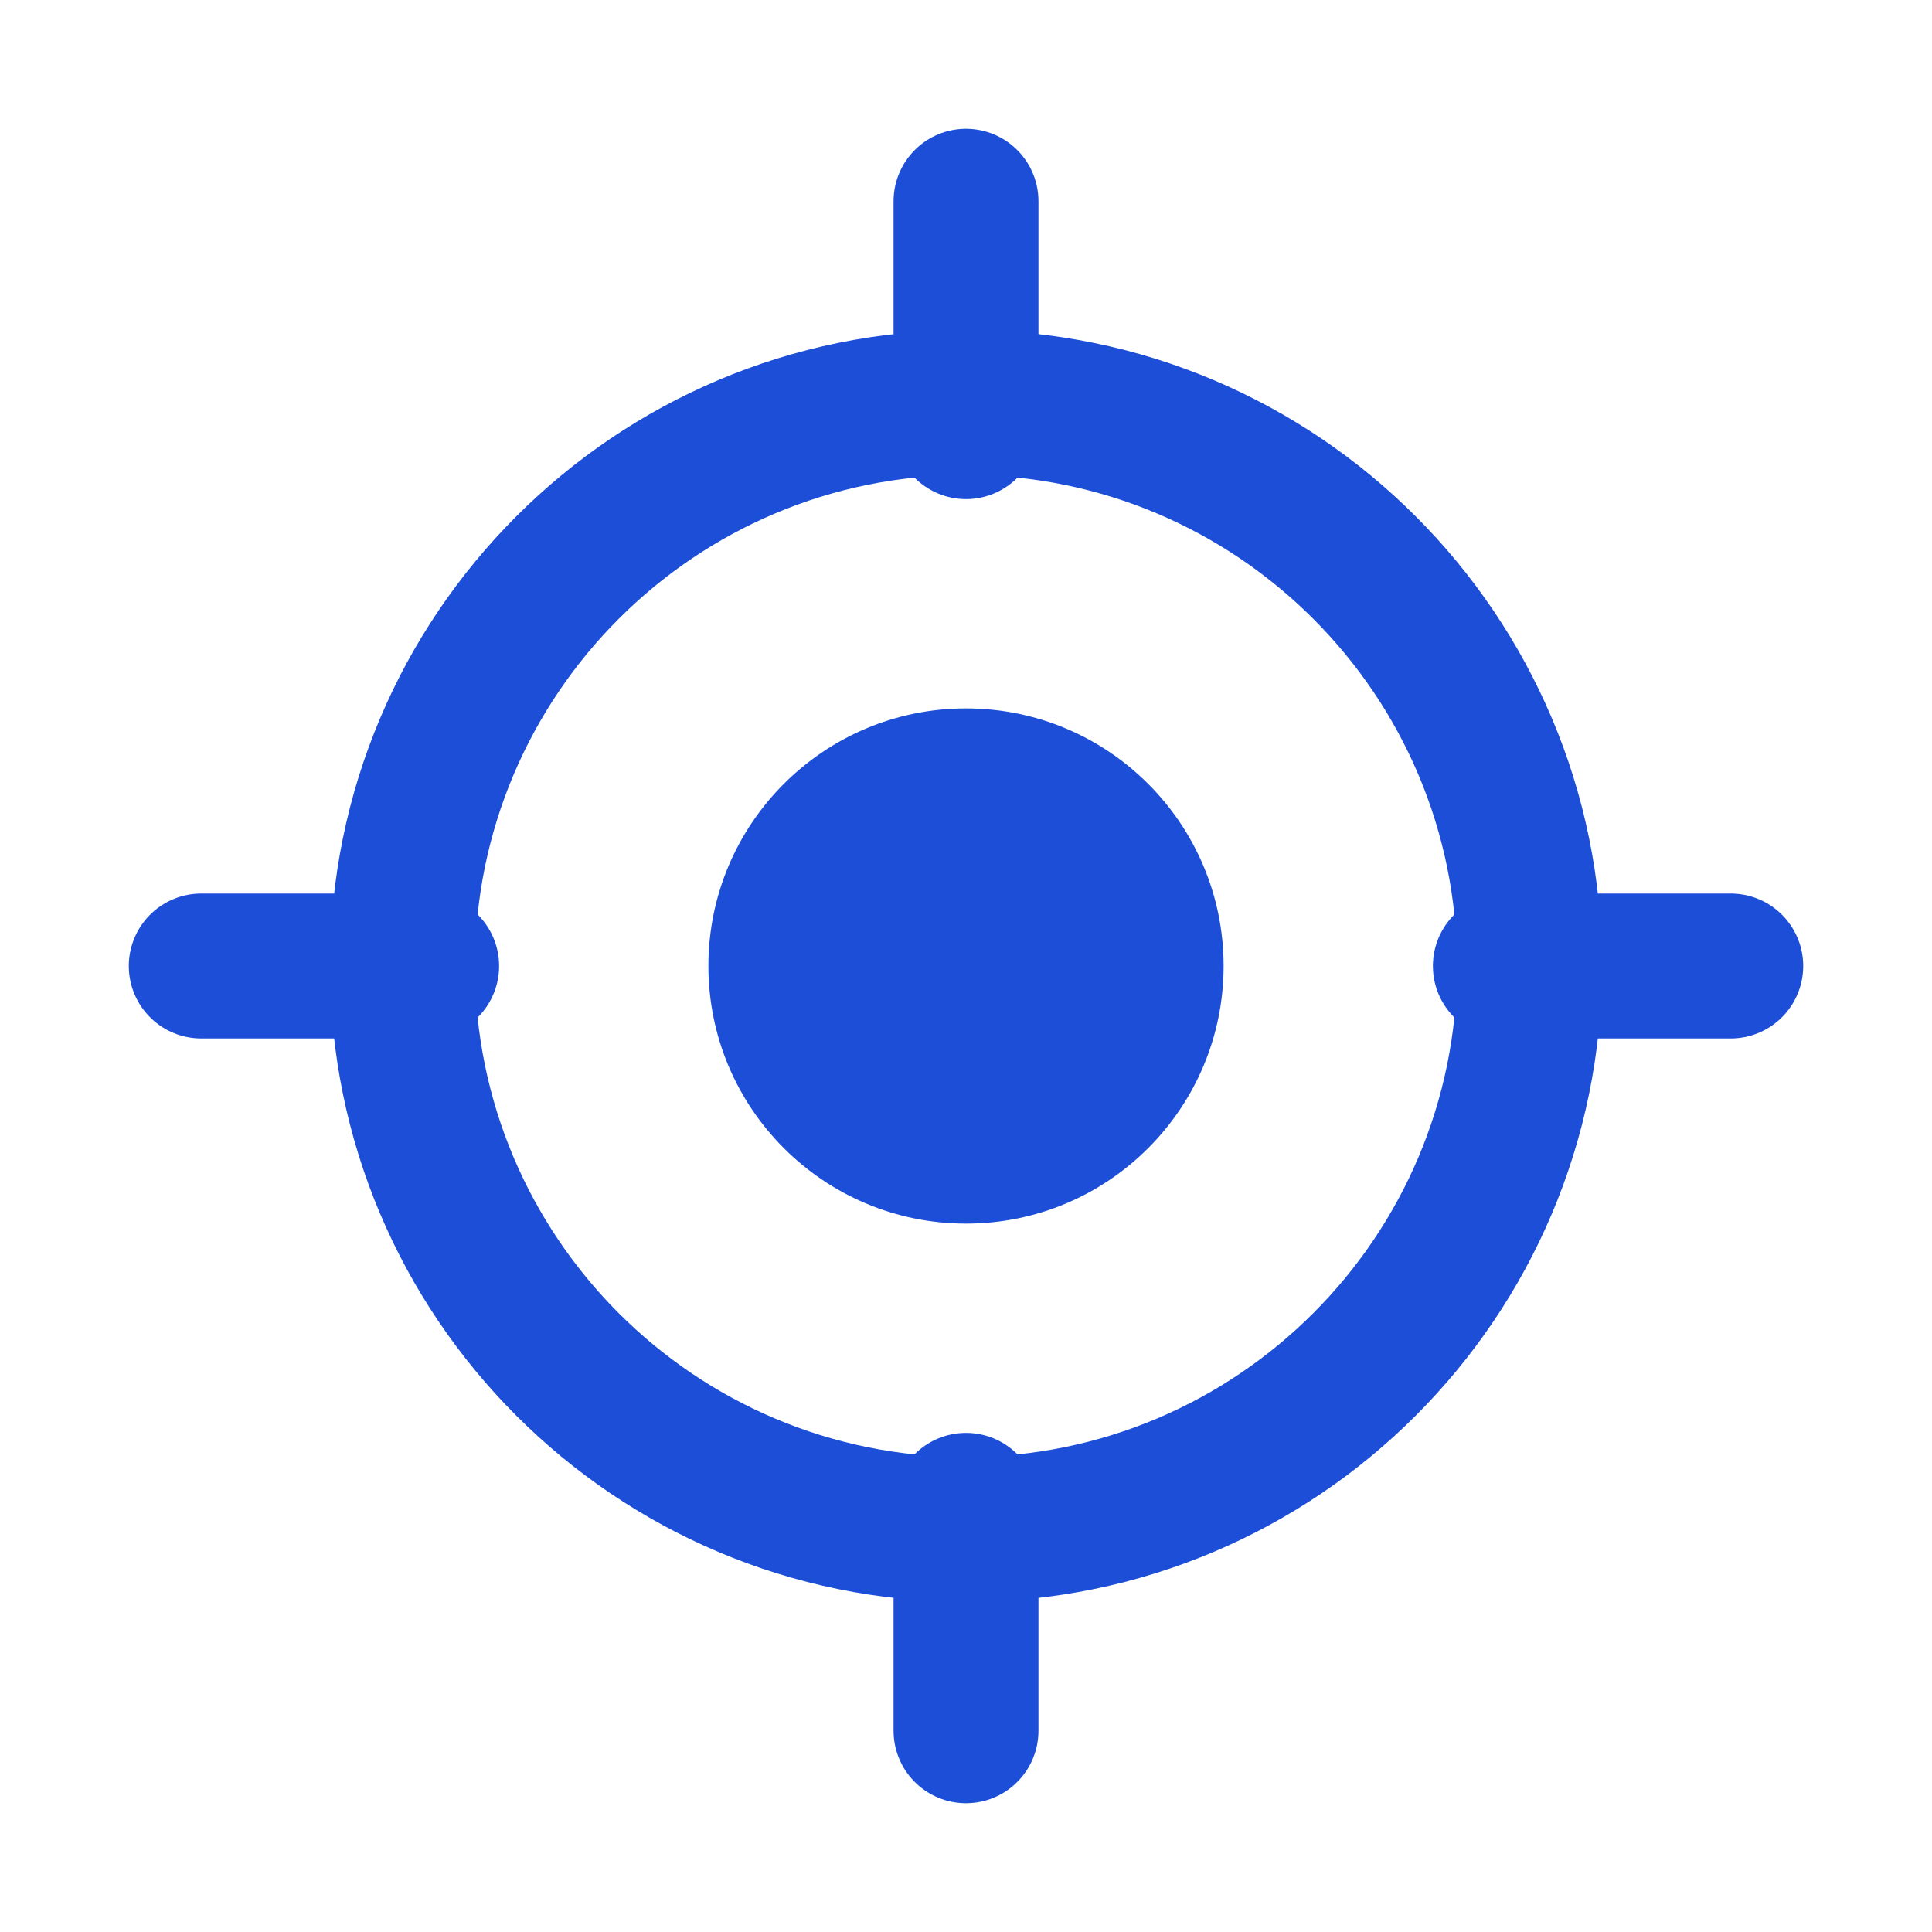
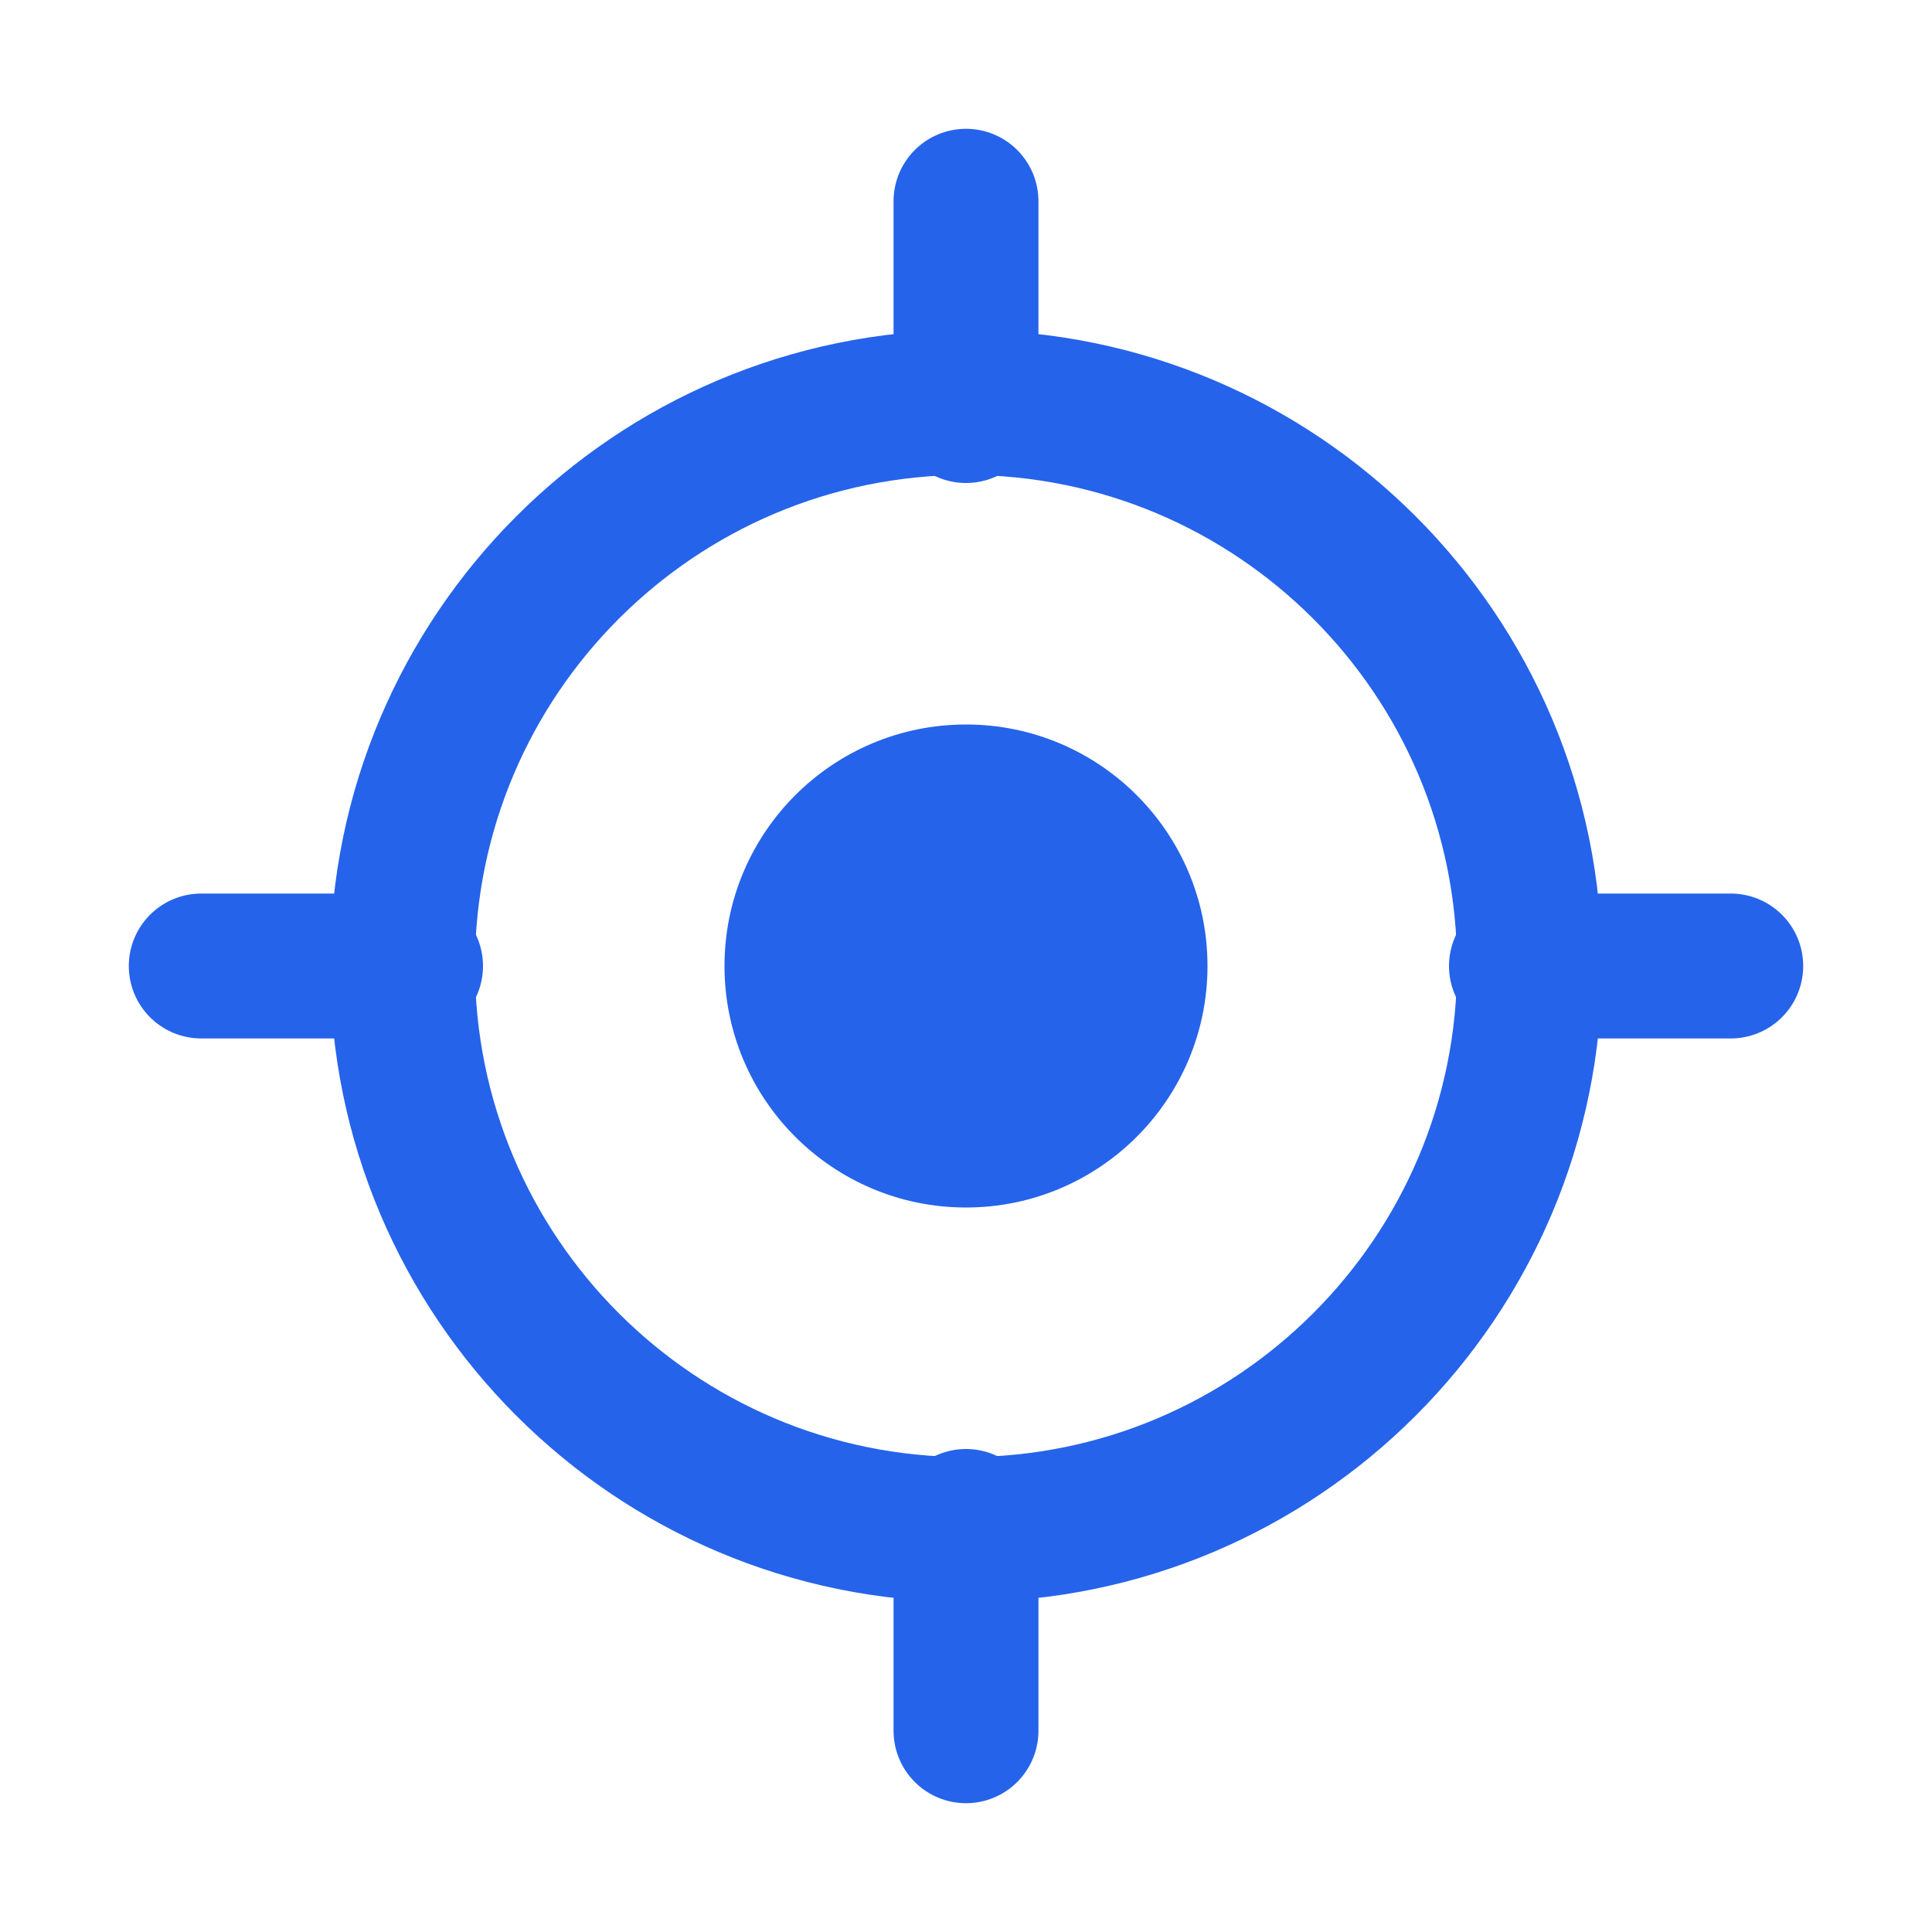
<svg xmlns="http://www.w3.org/2000/svg" viewBox="0 0 24 24" fill="none">
-   <circle cx="12" cy="12" r="3.2" fill="#1d4ed8" />
-   <circle cx="12" cy="12" r="7" stroke="#1d4ed8" stroke-width="1.8" />
-   <path stroke="#1d4ed8" stroke-width="1.8" stroke-linecap="round" d="M12 2.5v2.8M12 18.7v2.8M2.5 12h2.8M18.7 12h2.8" />
+   <circle cx="12" cy="12" r="3" fill="#2563eb" />
+   <circle cx="12" cy="12" r="7" stroke="#2563eb" stroke-width="1.8" />
+   <path stroke="#2563eb" stroke-width="1.8" stroke-linecap="round" d="M12 2.5v2.6M12 18.9v2.6M2.5 12h2.6M18.9 12h2.6" />
</svg>
